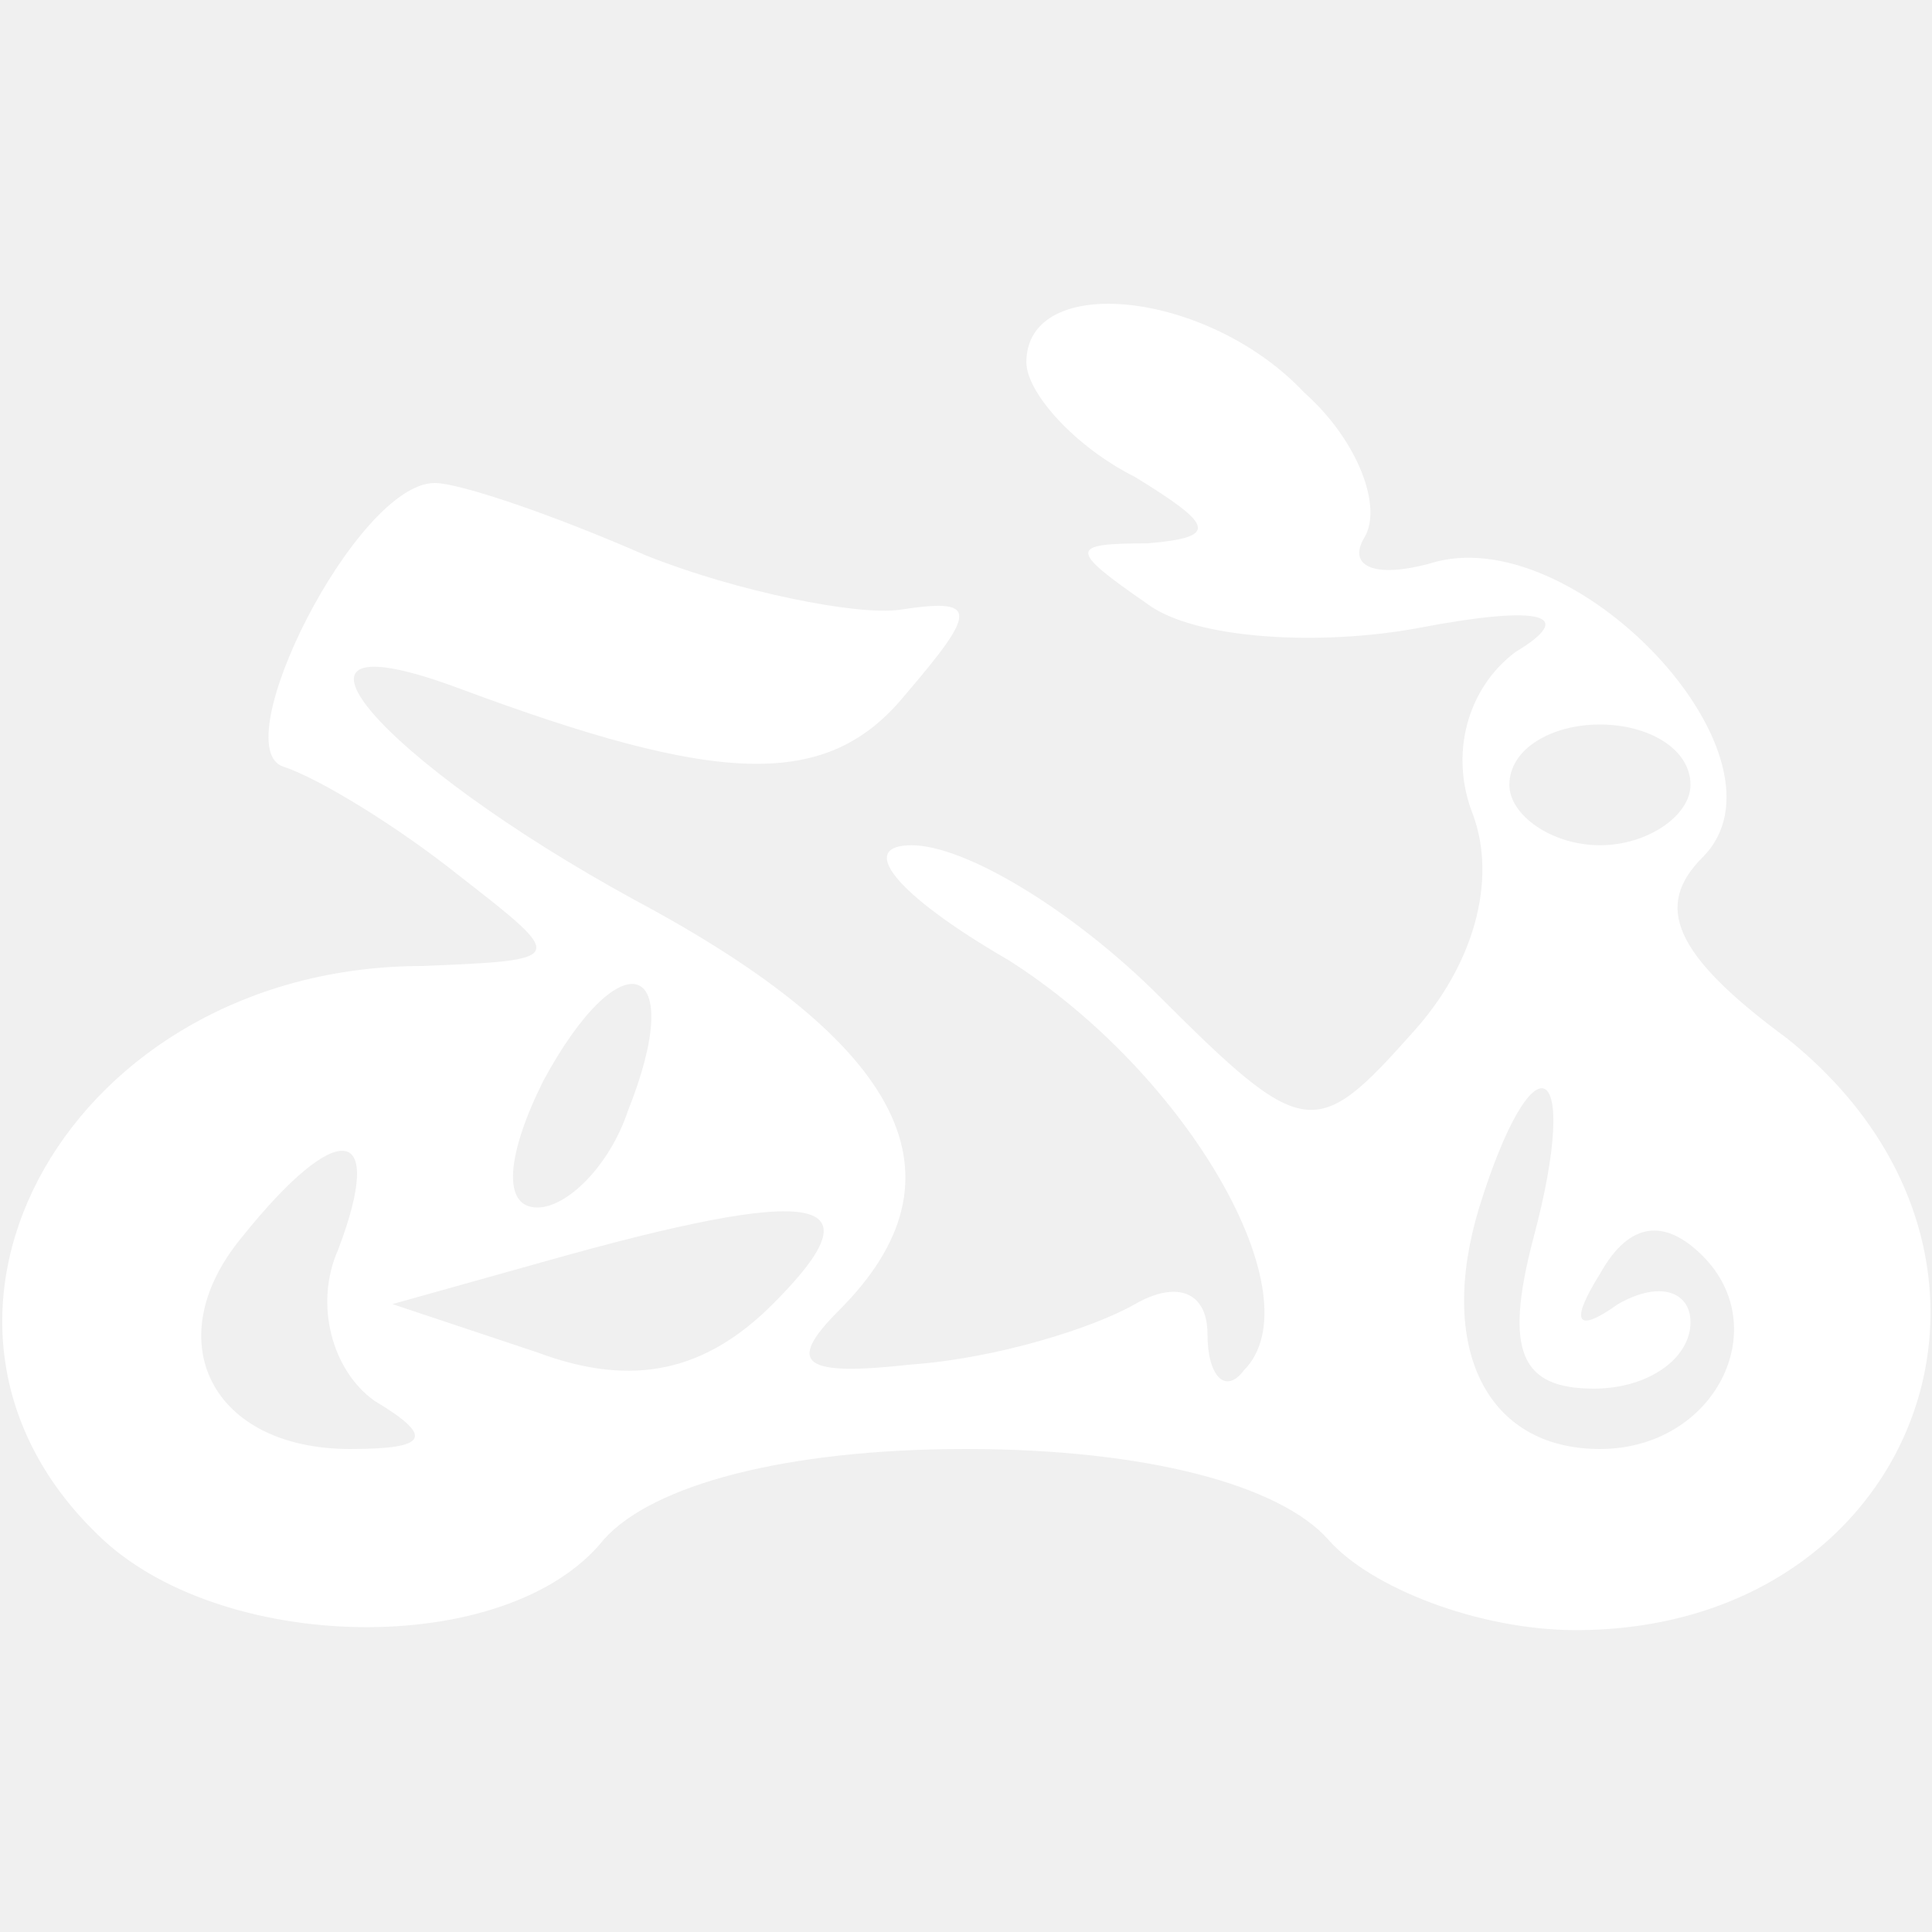
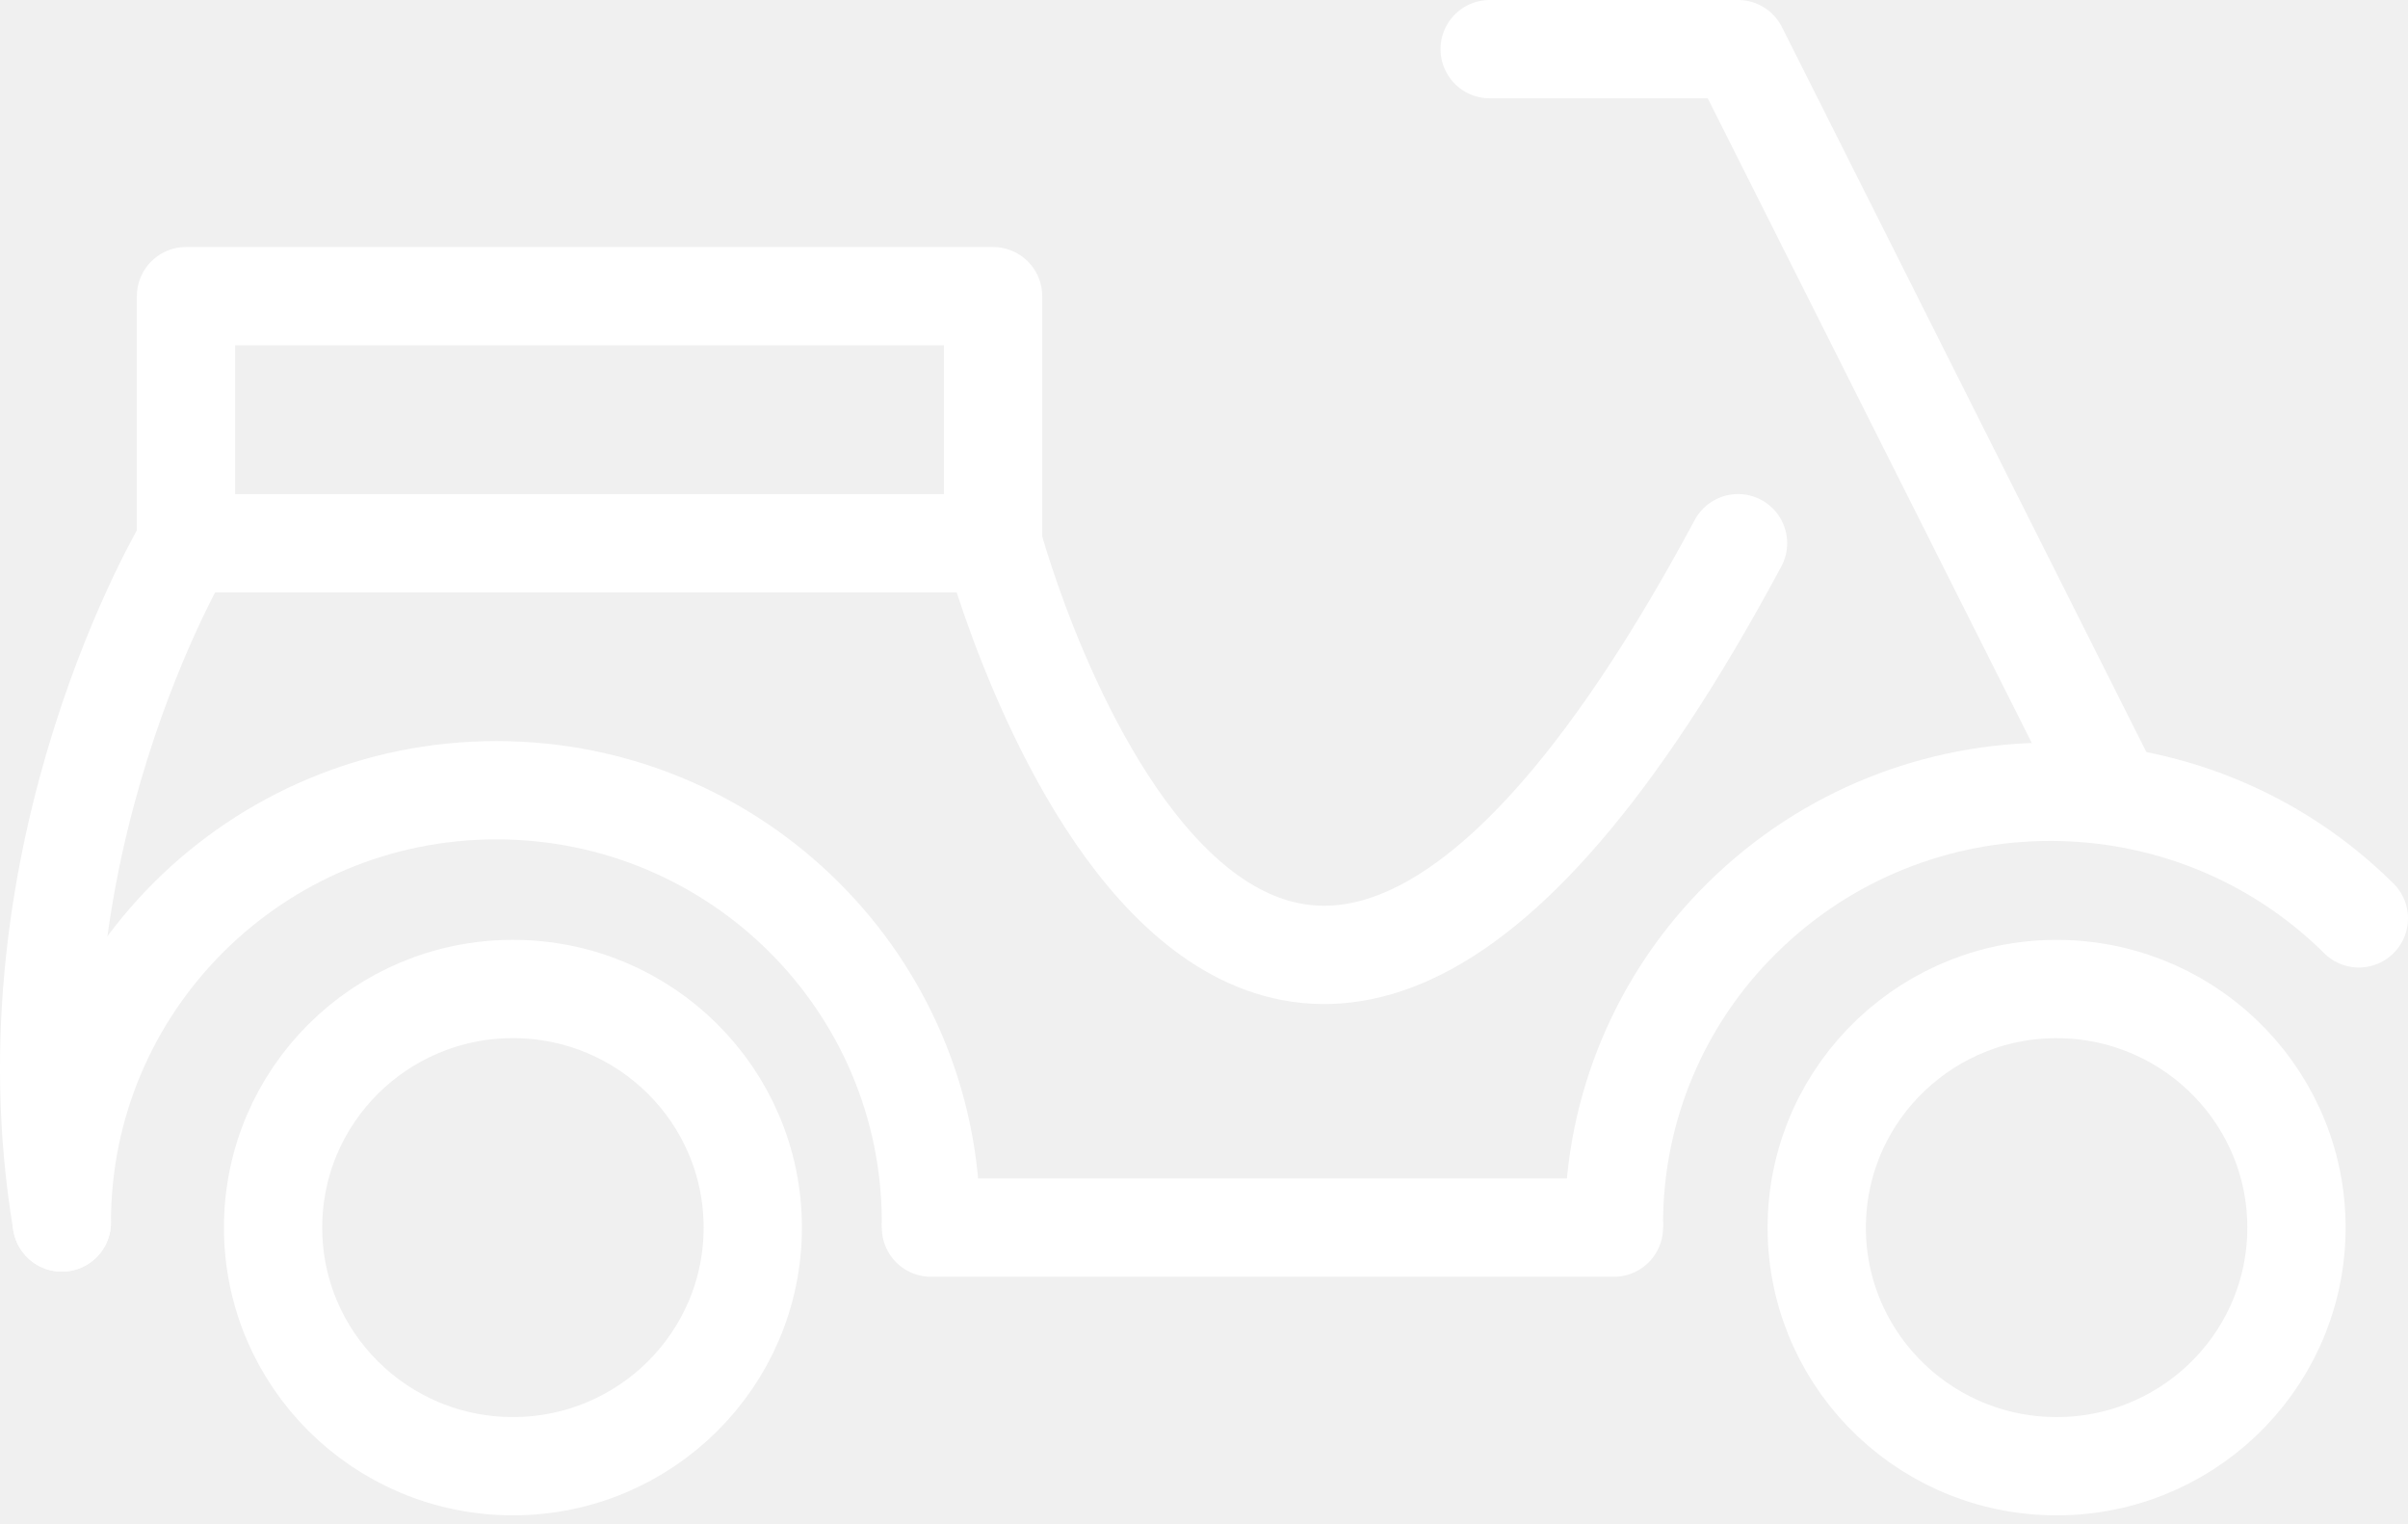
- <svg xmlns="http://www.w3.org/2000/svg" version="1.0" width="32pt" height="32pt" viewBox="0 0 32 32" preserveAspectRatio="xMidYMid meet">
-   <g transform="translate(0,32) scale(0.1,-0.1)" fill="#FFFFFF" stroke="none">
-     <path d="M170 260 c0 -5 8 -14 18 -19 13 -8 14 -10 2 -11 -13 0 -13 -1 0 -10 8 -6 29 -7 45 -4 21 4 26 2 16 -4 -8 -6 -11 -17 -7 -27 4 -11 0 -25 -10 -36 -16 -18 -18 -18 -42 6 -14 14 -32 25 -41 25 -9 0 -3 -8 16 -19 30 -19 51 -56 39 -68 -3 -4 -6 -1 -6 6 0 7 -5 9 -12 5 -7 -4 -23 -9 -37 -10 -18 -2 -21 0 -12 9 22 22 11 44 -34 68 -42 23 -64 48 -29 35 43 -16 61 -17 74 -1 12 14 12 16 -1 14 -7 -1 -27 3 -42 9 -16 7 -31 12 -35 12 -13 0 -35 -44 -25 -47 6 -2 19 -10 29 -18 18 -14 18 -14 -6 -15 -58 0 -91 -58 -54 -94 20 -20 68 -21 84 -1 8 9 30 15 60 15 30 0 52 -6 60 -15 7 -8 25 -15 41 -15 57 0 80 62 35 98 -19 14 -22 22 -14 30 16 16 -20 55 -44 49 -10 -3 -15 -1 -12 4 3 5 -1 16 -10 24 -16 17 -46 20 -46 5z m110 -70 c0 -5 -7 -10 -15 -10 -8 0 -15 5 -15 10 0 6 7 10 15 10 8 0 15 -4 15 -10z m-176 -54 c-3 -9 -10 -16 -15 -16 -6 0 -5 9 1 21 13 24 24 20 14 -5z m150 -21 c-5 -19 -2 -25 10 -25 9 0 16 5 16 11 0 5 -5 7 -12 3 -7 -5 -8 -3 -3 5 5 9 11 9 17 3 12 -12 2 -32 -17 -32 -19 0 -27 17 -20 40 9 29 17 25 9 -5z m-198 -2 c-4 -9 -1 -20 6 -25 10 -6 9 -8 -4 -8 -23 0 -32 18 -18 35 16 20 24 19 16 -2z m72 -9 c-11 -11 -23 -14 -39 -8 l-24 8 25 7 c46 13 56 11 38 -7z" />
-   </g>
+ <svg xmlns="http://www.w3.org/2000/svg" width="49" height="31" viewBox="0 0 49 31" fill="none">
+   <path d="M41.736 29.83C39.041 29.768 36.907 27.544 36.97 24.864C37.033 22.184 39.269 20.062 41.963 20.124C44.658 20.187 46.792 22.41 46.729 25.09C46.666 27.771 44.431 29.893 41.736 29.83Z" stroke="white" stroke-width="2" stroke-miterlimit="10" />
+   <path d="M10.438 29.831C7.742 29.831 5.557 27.657 5.557 24.976C5.557 22.295 7.742 20.122 10.438 20.122C13.133 20.122 15.318 22.295 15.318 24.976C15.318 27.657 13.133 29.831 10.438 29.831Z" stroke="white" stroke-width="2" stroke-miterlimit="10" />
+   <path d="M32.841 24.873C32.844 23.722 33.075 22.583 33.521 21.521C33.967 20.459 34.62 19.495 35.442 18.685C38.909 15.251 44.533 15.251 48 18.685" stroke="white" stroke-width="2" stroke-miterlimit="10" stroke-linecap="round" stroke-linejoin="round" />
+   <path d="M1.258 24.872C1.258 20.015 5.217 16.078 10.101 16.078C14.986 16.078 18.944 20.015 18.944 24.873" stroke="white" stroke-width="2" stroke-miterlimit="10" stroke-linecap="round" stroke-linejoin="round" />
+   <path d="M20.208 6.026H3.785V11.053H20.208V6.026Z" stroke="white" stroke-width="2" stroke-miterlimit="10" stroke-linecap="round" stroke-linejoin="round" />
+   <path d="M42.947 16.078L35.367 1H30.313" stroke="white" stroke-width="2" stroke-miterlimit="10" stroke-linecap="round" stroke-linejoin="round" />
+   <path d="M32.841 24.977H18.944" stroke="white" stroke-width="2" stroke-miterlimit="10" stroke-linecap="round" stroke-linejoin="round" />
+   <path d="M20.208 11.052C20.208 11.052 25.261 29.899 35.367 11.052" stroke="white" stroke-width="2" stroke-miterlimit="10" stroke-linecap="round" stroke-linejoin="round" />
+   <path d="M3.785 11.052C3.785 11.052 -0.006 17.334 1.258 24.873" stroke="white" stroke-width="2" stroke-miterlimit="10" stroke-linecap="round" stroke-linejoin="round" />
</svg>
